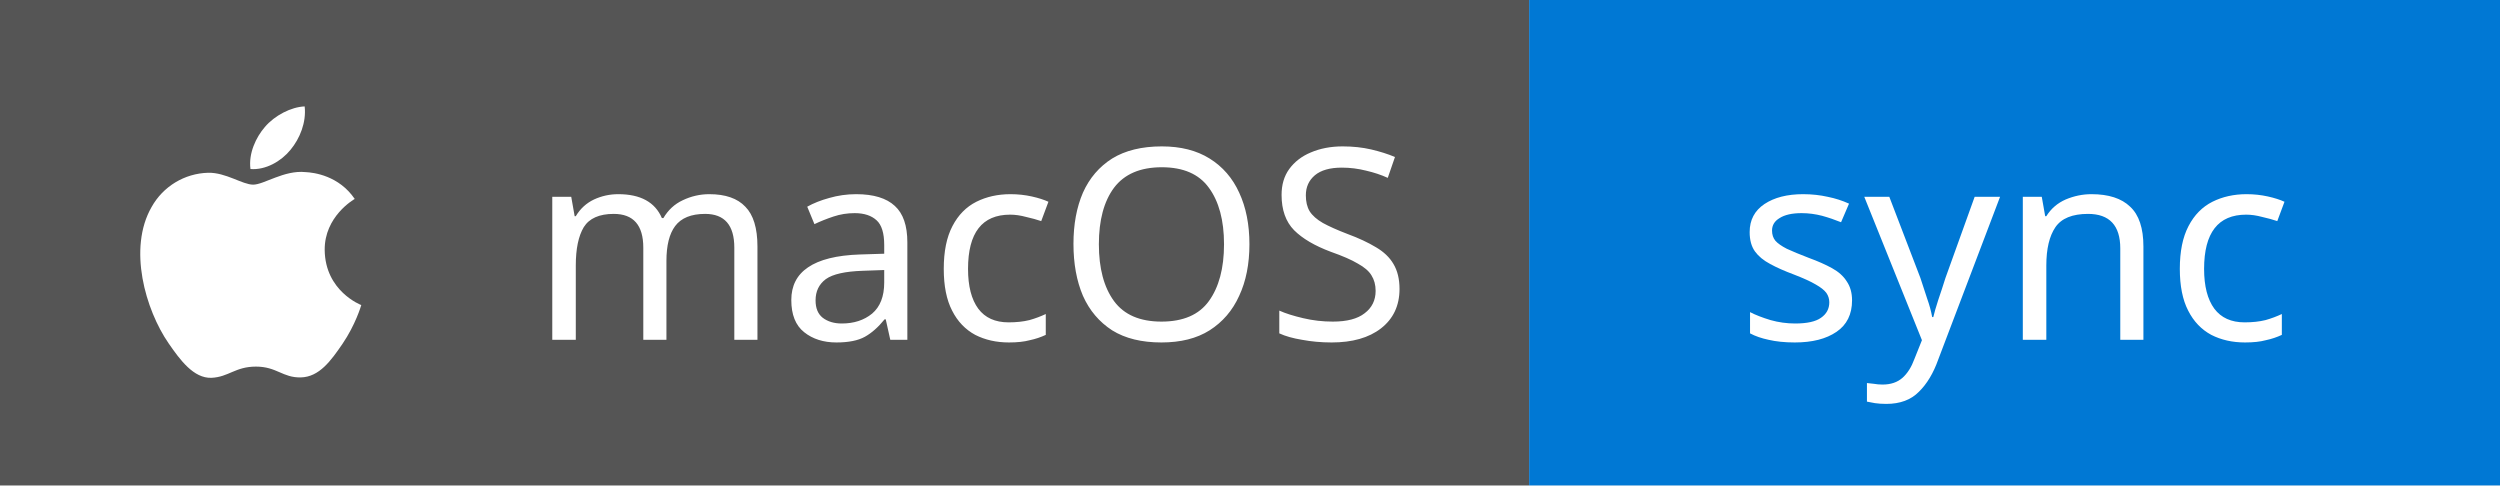
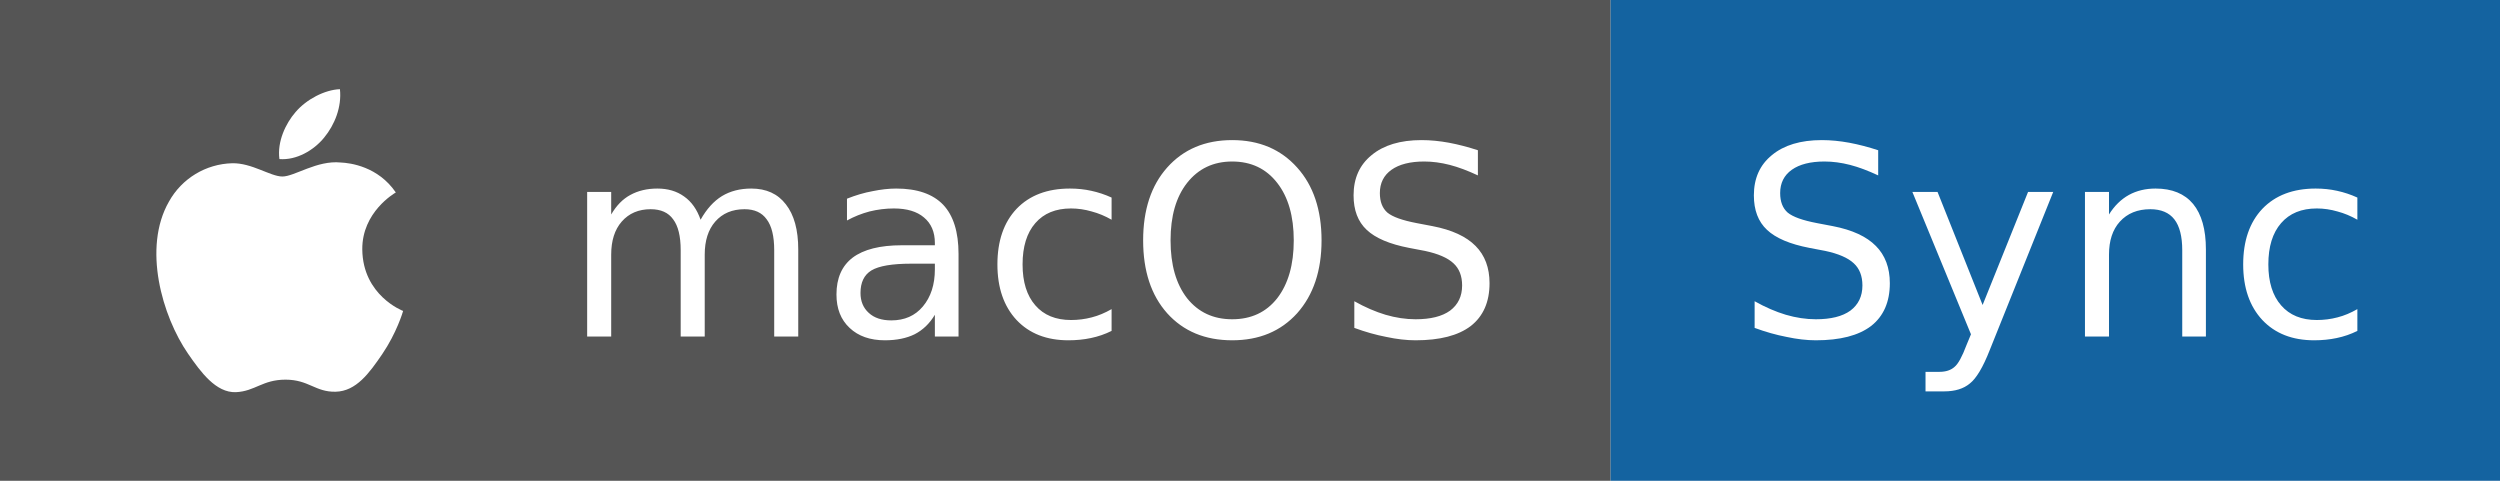
- <svg xmlns="http://www.w3.org/2000/svg" width="103" height="20" viewBox="0 0 103 20" role="img" aria-label="macOS: sync">
-   <rect width="63" height="20" fill="#555" />
-   <rect x="63" width="40" height="20" fill="#0078D4" />
+ <svg xmlns="http://www.w3.org/2000/svg" width="104" height="20" viewBox="0 0 104 20" role="img" aria-label="macOS: Sync">
+   <rect width="67" height="20" fill="#555" />
+   <rect x="67" width="37" height="20" fill="#1463a0" />
  <g fill="#fff" aria-hidden="true">
-     <path d="M17.05 12.54c.03 3.09 2.71 4.12 2.74 4.13-.02.07-.43 1.47-1.41 2.91-.85 1.24-1.73 2.48-3.12 2.51-1.36.03-1.8-.81-3.36-.81-1.55 0-2.04.78-3.33.84-1.34.05-2.36-1.35-3.21-2.58C3.62 17.02 2.3 12.43 4.08 9.33a5 5 0 0 1 4.24-2.57c1.32-.03 2.57.89 3.37.89.81 0 2.32-1.1 3.91-.94.66.03 2.51.27 3.7 2.01-.1.06-2.27 1.32-2.25 3.82ZM14.49 5.04c.71-.86 1.19-2.06 1.06-3.25-1.02.04-2.25.68-2.98 1.54-.66.76-1.24 1.98-1.08 3.15 1.14.09 2.3-.58 3-1.44Z" transform="translate(4 3.4) scale(.55)" />
+     <path d="M17.05 12.54c.03 3.09 2.71 4.12 2.74 4.13-.02.07-.43 1.47-1.41 2.91-.85 1.24-1.73 2.48-3.12 2.51-1.36.03-1.8-.81-3.36-.81-1.55 0-2.04.78-3.33.84-1.34.05-2.36-1.35-3.21-2.58C3.62 17.02 2.3 12.43 4.08 9.33a5 5 0 0 1 4.24-2.57c1.32-.03 2.57.89 3.37.89.81 0 2.32-1.1 3.91-.94.66.03 2.51.27 3.7 2.01-.1.06-2.27 1.32-2.25 3.82ZM14.49 5.04c.71-.86 1.19-2.06 1.06-3.25-1.02.04-2.25.68-2.98 1.54-.66.76-1.24 1.98-1.08 3.15 1.14.09 2.3-.58 3-1.44Z" transform="translate(4.5 2.6) scale(.62)" />
  </g>
-   <g fill="#fff" text-anchor="middle" font-family="Verdana, Geneva, sans-serif" font-size="11">
-     <text x="40.0" y="14">macOS</text>
-     <text x="83" y="14">sync</text>
+   <g fill="#fff" text-anchor="middle" font-family="Verdana, Geneva, DejaVu Sans, sans-serif" font-size="11" text-rendering="geometricPrecision">
+     <text x="43" y="14">macOS</text>
+     <text x="85.5" y="14">Sync</text>
  </g>
</svg>
